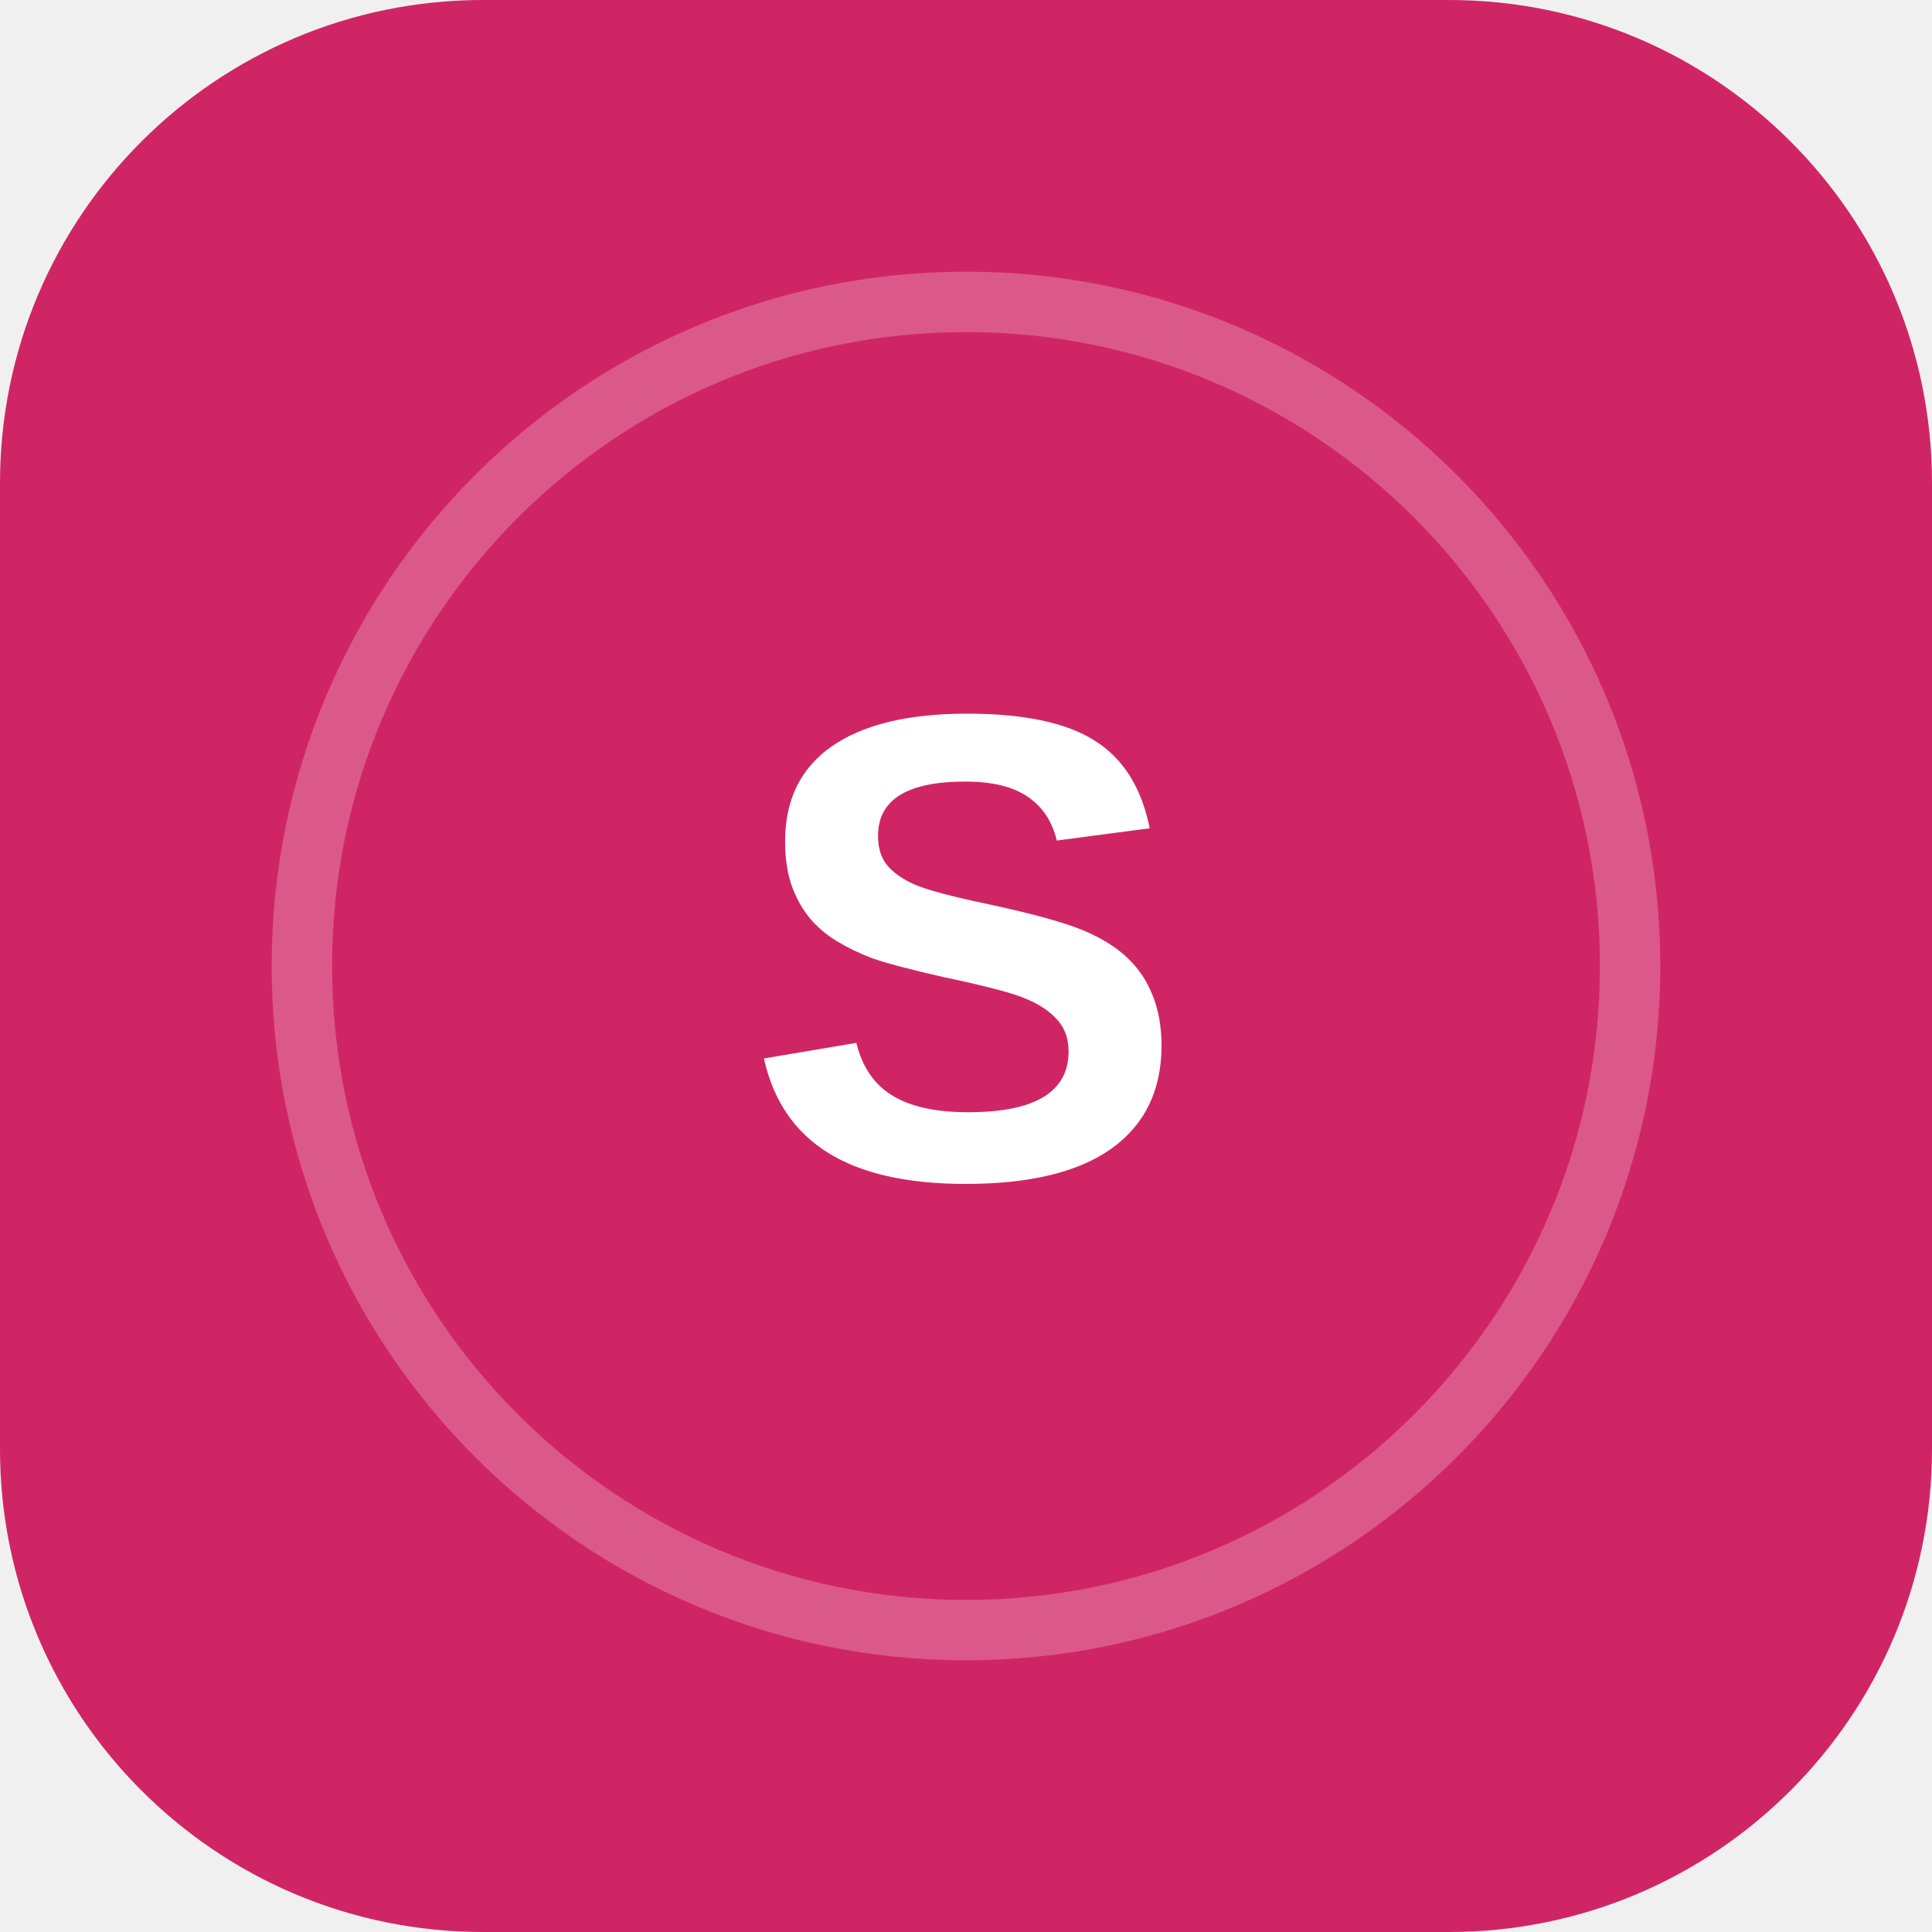
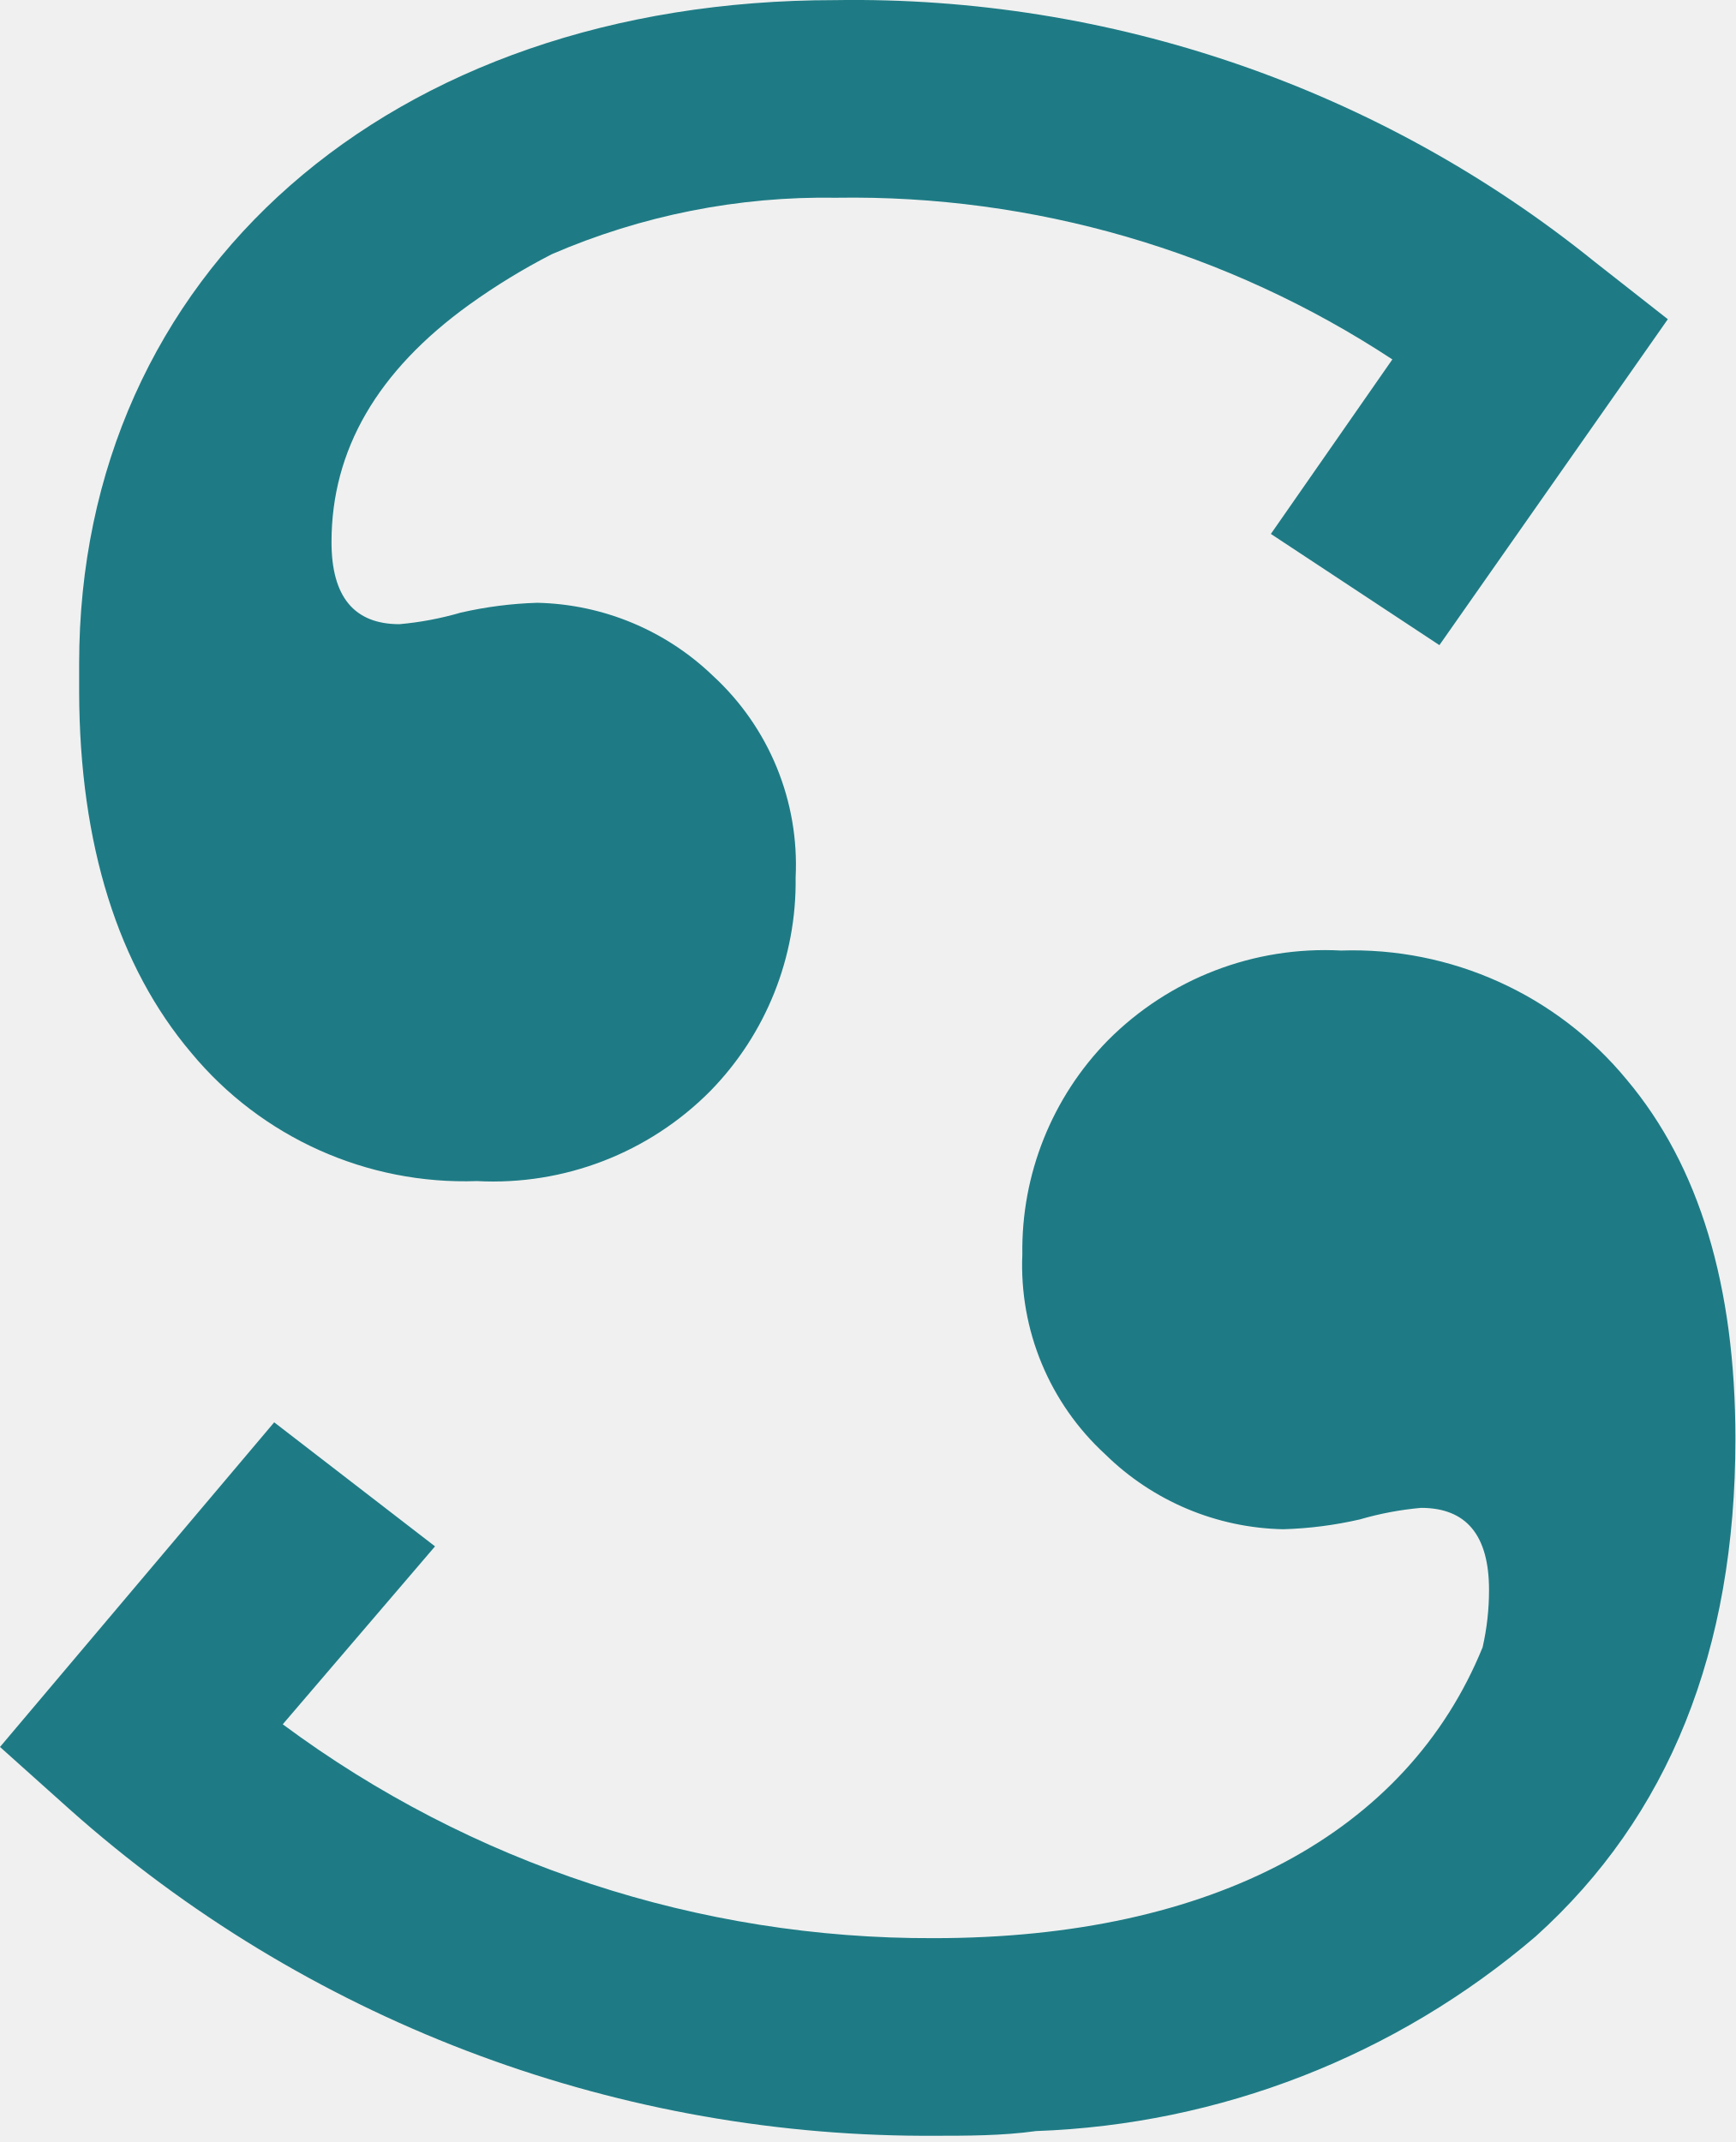
- <svg xmlns="http://www.w3.org/2000/svg" viewBox="0 0 64 64" role="img" aria-label="SCRIBD">
-   <rect width="64" height="64" rx="16" fill="hsl(338,70%,48%)" />
-   <circle cx="32" cy="32" r="22" fill="none" stroke="#ffffff" stroke-opacity=".24" stroke-width="2" />
-   <text x="32" y="39" text-anchor="middle" font-family="Arial,Helvetica,sans-serif" font-size="22" font-weight="800" fill="#fff">S</text>
+ <svg xmlns="http://www.w3.org/2000/svg" role="img" aria-label="Scribd" viewBox="0 0 256 316">
+   <path fill="#1e7b85" d="M163.431 153.48a45.12 45.12 0 0 1 34.39-13.252a52.37 52.37 0 0 1 42.151 19.057Q256 178.34 256 212.29q0 46.82-29.468 73.386a119.9 119.9 0 0 1-73.702 28.71c-4.985.696-10.096.696-15.396.696h-1.406a190.13 190.13 0 0 1-125.743-48.147L0 257.722l40.448-47.893l23.726 18.299l-22.464 26.25a160.1 160.1 0 0 0 96.04 31.55c41.267 0 69.852-15.649 80.957-42.908c.633-2.774.95-5.61.947-8.456q0-12.115-10.033-12.115a47.3 47.3 0 0 0-9.024 1.704a58 58 0 0 1-11.295 1.45a38.56 38.56 0 0 1-26.25-11.042a37.86 37.86 0 0 1-12.241-29.531a44.17 44.17 0 0 1 12.62-31.55M123.173.018a173.97 173.97 0 0 1 112.004 38.555l10.853 8.519l-33.696 48.082l-24.861-16.406l17.92-25.745a145.13 145.13 0 0 0-82.03-23.852a101.5 101.5 0 0 0-41.963 8.33a96 96 0 0 0-12.178 7.445q-20.319 14.64-20.319 35.021q0 12.116 10.033 12.116a47.4 47.4 0 0 0 9.024-1.704a58.4 58.4 0 0 1 11.295-1.452a38.56 38.56 0 0 1 25.934 10.79a37.86 37.86 0 0 1 12.179 29.721a44.17 44.17 0 0 1-12.62 31.55a45.12 45.12 0 0 1-34.39 13.252a52.37 52.37 0 0 1-42.152-18.93c-10.727-12.684-16.47-30.604-16.532-53.258v-4.101C11.674 40.277 57.548.018 123.173.018" />
</svg>
